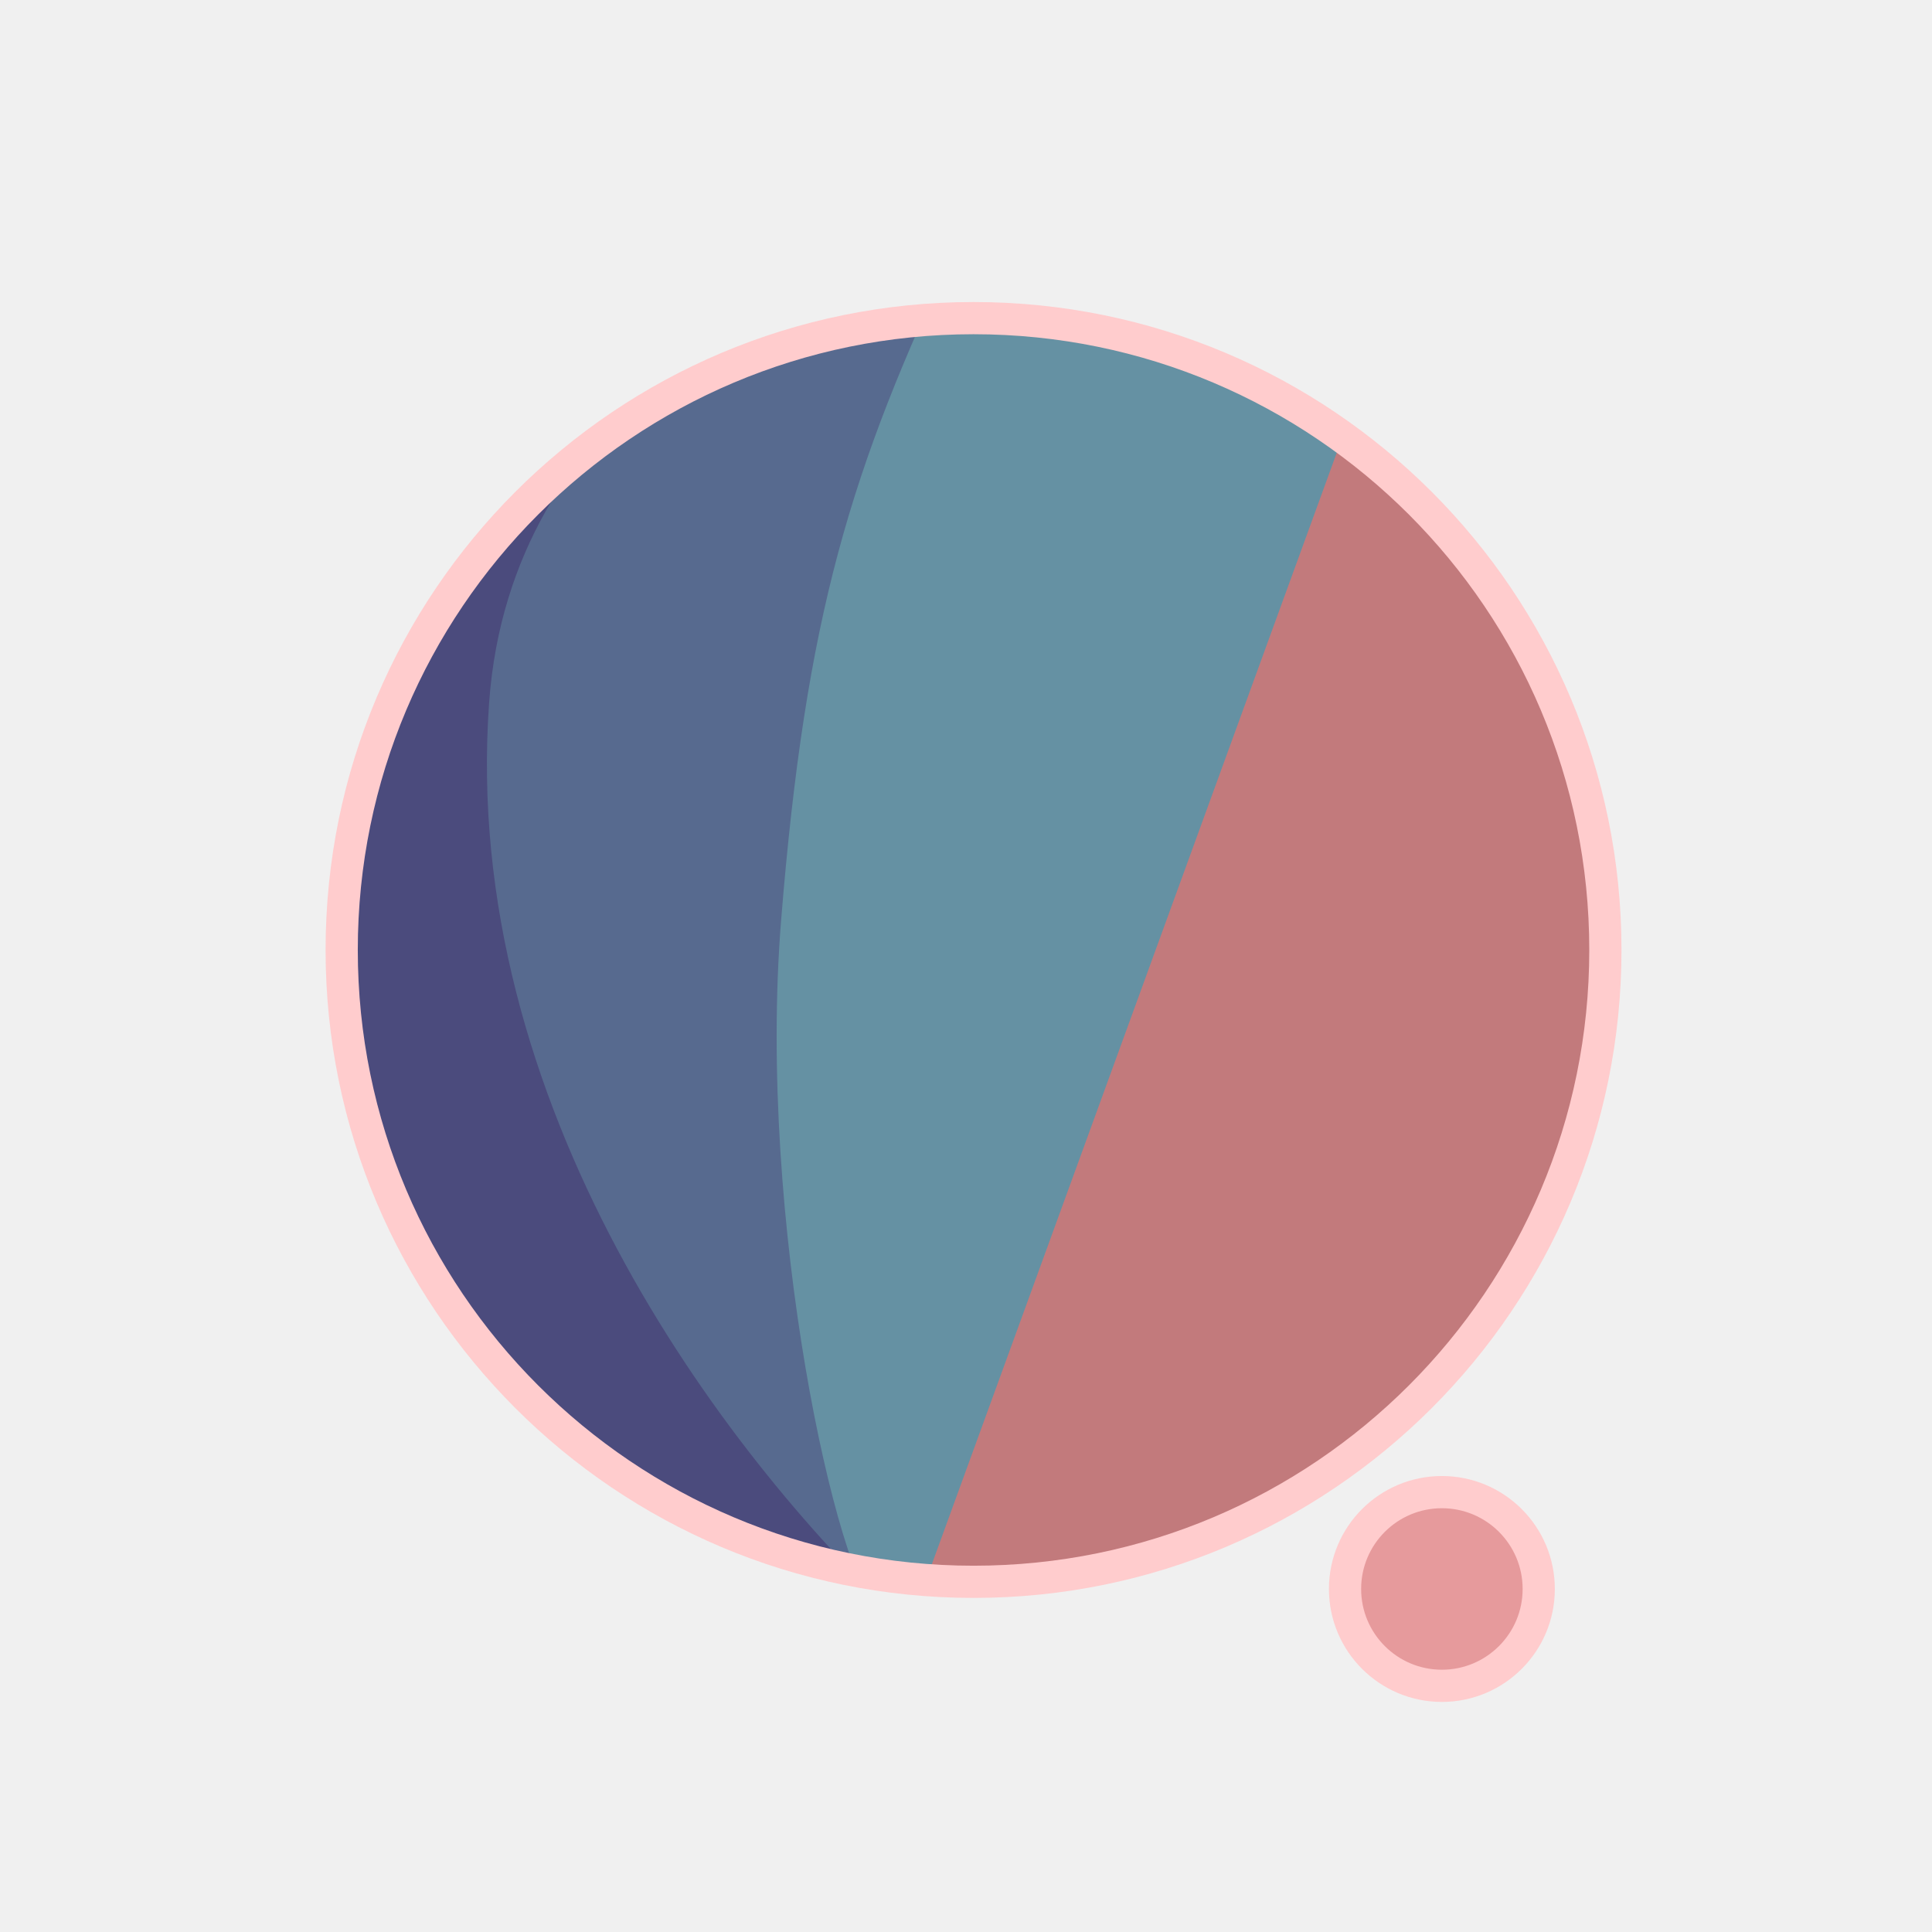
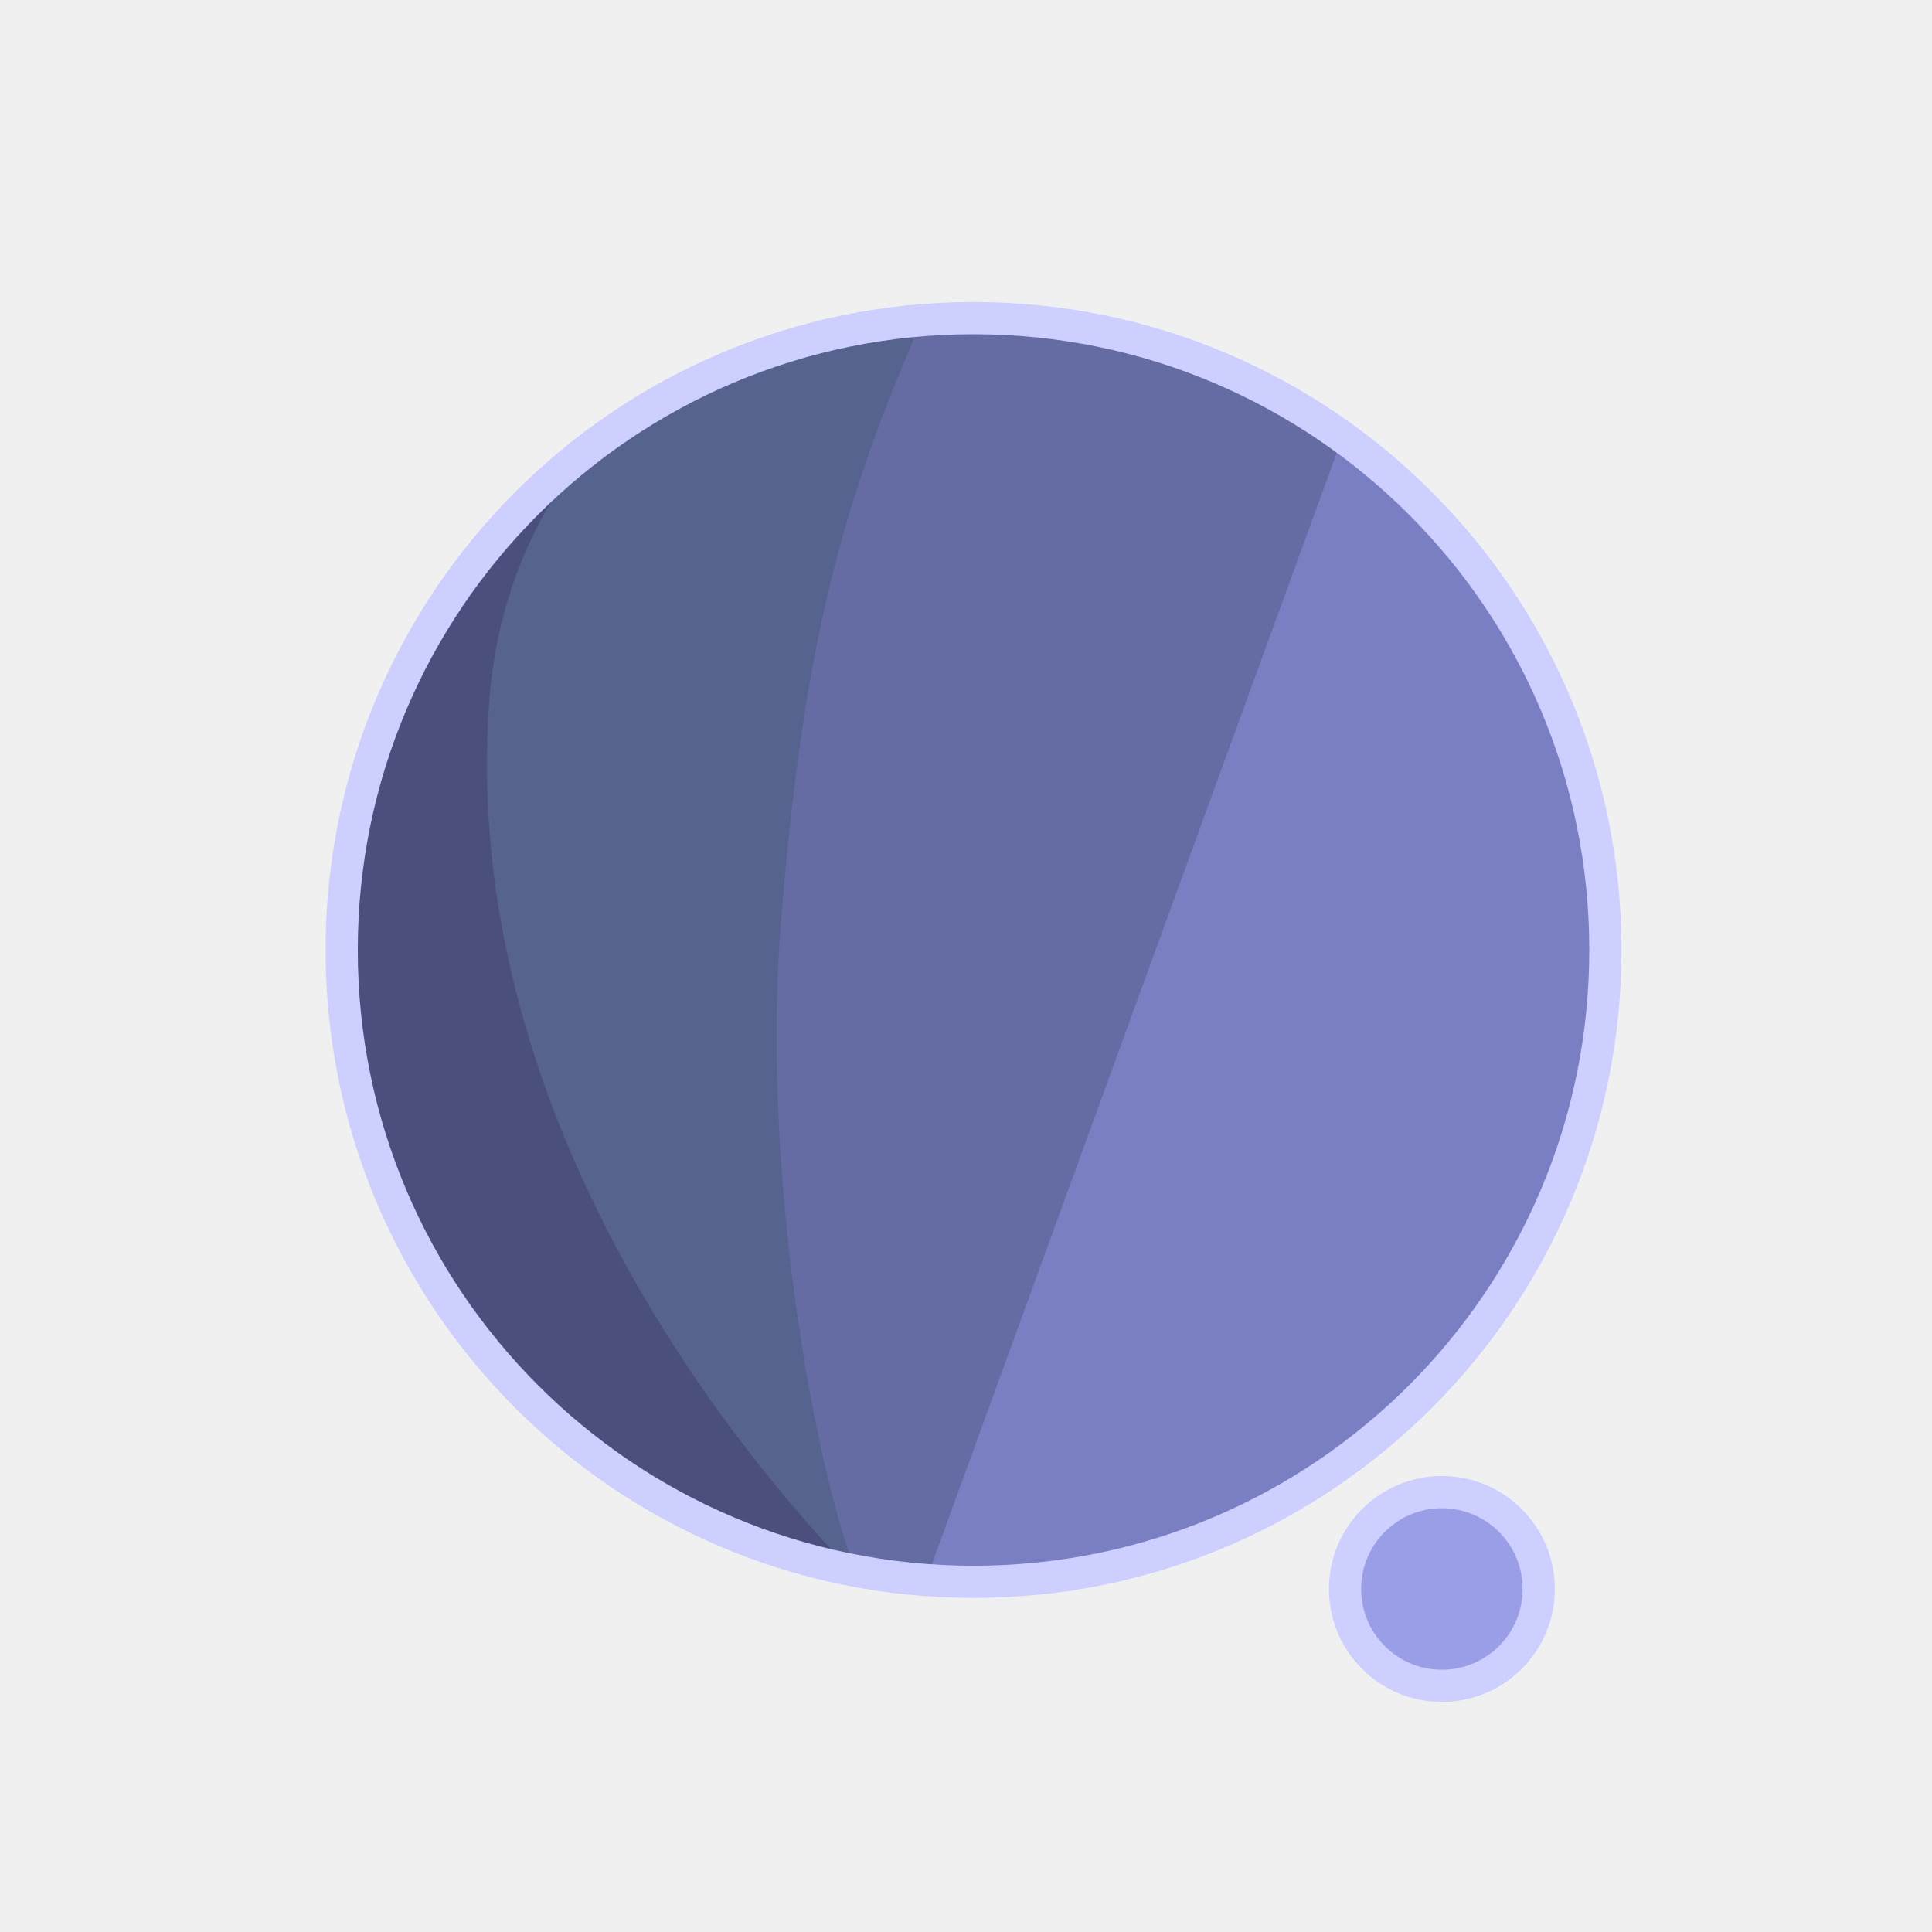
<svg xmlns="http://www.w3.org/2000/svg" width="300" height="300" viewBox="0 0 79.375 79.375" version="1.1" id="svg1">
  <defs id="defs1">
    <filter id="mask-powermask-path-effect5_inverse" style="color-interpolation-filters:sRGB" height="100" width="100" x="-50" y="-50">
      <feColorMatrix id="mask-powermask-path-effect5_primitive1" values="1" type="saturate" result="fbSourceGraphic" />
      <feColorMatrix id="mask-powermask-path-effect5_primitive2" values="-1 0 0 0 1 0 -1 0 0 1 0 0 -1 0 1 0 0 0 1 0 " in="fbSourceGraphic" />
    </filter>
    <clipPath clipPathUnits="userSpaceOnUse" id="clipPath1">
      <circle style="display:inline;fill:#000000;fill-opacity:1;stroke:none;stroke-width:0.214" id="circle3" cx="44.886" cy="38.249" r="22.842" />
    </clipPath>
    <clipPath clipPathUnits="userSpaceOnUse" id="clipPath3">
      <circle style="display:inline;opacity:1;fill:#000000;fill-opacity:1;stroke:none;stroke-width:2.646;stroke-dasharray:none;stroke-opacity:1" id="circle4" cx="39.235" cy="39.029" r="25.959" />
    </clipPath>
    <clipPath clipPathUnits="userSpaceOnUse" id="clipPath4">
      <circle style="display:inline;opacity:1;fill:#000000;fill-opacity:1;stroke:none;stroke-width:0.243" id="circle5" cx="39.997" cy="39.029" r="25.959" />
    </clipPath>
    <clipPath clipPathUnits="userSpaceOnUse" id="clipPath19">
      <g id="g20" style="display:inline">
        <circle style="display:inline;opacity:1;fill:#ffffff;fill-opacity:1;stroke:#000000;stroke-width:1.323;stroke-dasharray:none;stroke-opacity:1" id="circle20" cx="39.997" cy="39.029" r="25.959" />
        <path style="display:inline;fill:#ffffff;fill-opacity:1;stroke:none;stroke-width:1.323;stroke-linecap:round;stroke-linejoin:round;stroke-dasharray:none;stroke-opacity:1" d="M 40.972,71.749 65.107,9.074 51.262,8.513 29.654,71.374 Z" id="path20" />
      </g>
    </clipPath>
  </defs>
  <g id="layer1">
-     <circle style="display:inline;opacity:1;fill:#C27A7C;fill-opacity:1;stroke:none;stroke-width:2.646;stroke-dasharray:none;stroke-opacity:1" id="path1" cx="39.997" cy="39.029" r="25.959" />
-     <circle style="display:inline;opacity:1;fill:#E69A9C;fill-opacity:1;stroke:#FFCCCD;stroke-width:1.323;stroke-linecap:round;stroke-linejoin:round;stroke-dasharray:none;stroke-opacity:1" id="path23" cx="59.239" cy="65.282" r="3.979" />
-     <path style="display:inline;opacity:1;fill:#6591A3;fill-opacity:1;stroke:none;stroke-width:2.646;stroke-linecap:round;stroke-linejoin:round;stroke-dasharray:none;stroke-opacity:1" d="M 14.114,8.183 56.981,12.942 37.387,66.729 7.337,66.366 Z" id="path4" clip-path="url(#clipPath4)" />
-     <path style="display:inline;opacity:1;fill:#576A8F;fill-opacity:1;stroke:none;stroke-width:2.646;stroke-linecap:round;stroke-linejoin:round;stroke-dasharray:none;stroke-opacity:1" d="m 38.537,10.093 c -4.366,9.204 -6.195,15.177 -7.208,27.727 -0.992,12.295 2.307,27.137 4.048,28.492 L 8.159,69.099 11.655,10.117 Z" id="path8" clip-path="url(#clipPath3)" transform="translate(0.7619726)" />
-     <path style="display:inline;opacity:1;fill:#4B4B7D;fill-opacity:1;stroke:none;stroke-width:2.646;stroke-linecap:round;stroke-linejoin:round;stroke-dasharray:none;stroke-opacity:1" d="m 42.193,12.318 c -4.211,1.987 -14.039,6.189 -14.818,16.984 -1.049,14.531 8.417,27.086 14.901,33.188 l -22.177,3.33 -0.971,-51.47 z" id="path12" clip-path="url(#clipPath1)" transform="matrix(1.1365,0,0,1.1365,-11.01583,-4.44086)" />
+     <circle style="display:inline;opacity:1;fill:#7A7EC2;fill-opacity:1;stroke:none;stroke-width:2.646;stroke-dasharray:none;stroke-opacity:1" id="path1" cx="39.997" cy="39.029" r="25.959" />
+     <circle style="display:inline;opacity:1;fill:#9A9EE6;fill-opacity:1;stroke:#CCCFFF;stroke-width:1.323;stroke-linecap:round;stroke-linejoin:round;stroke-dasharray:none;stroke-opacity:1" id="path23" cx="59.239" cy="65.282" r="3.979" />
+     <path style="display:inline;opacity:1;fill:#656CA3;fill-opacity:1;stroke:none;stroke-width:2.646;stroke-linecap:round;stroke-linejoin:round;stroke-dasharray:none;stroke-opacity:1" d="M 14.114,8.183 56.981,12.942 37.387,66.729 7.337,66.366 Z" id="path4" clip-path="url(#clipPath4)" />
+     <path style="display:inline;opacity:1;fill:#57638F;fill-opacity:1;stroke:none;stroke-width:2.646;stroke-linecap:round;stroke-linejoin:round;stroke-dasharray:none;stroke-opacity:1" d="m 38.537,10.093 c -4.366,9.204 -6.195,15.177 -7.208,27.727 -0.992,12.295 2.307,27.137 4.048,28.492 L 8.159,69.099 11.655,10.117 Z" id="path8" clip-path="url(#clipPath3)" transform="translate(0.7619726)" />
+     <path style="display:inline;opacity:1;fill:#4B4F7D;fill-opacity:1;stroke:none;stroke-width:2.646;stroke-linecap:round;stroke-linejoin:round;stroke-dasharray:none;stroke-opacity:1" d="m 42.193,12.318 c -4.211,1.987 -14.039,6.189 -14.818,16.984 -1.049,14.531 8.417,27.086 14.901,33.188 l -22.177,3.33 -0.971,-51.47 z" id="path12" clip-path="url(#clipPath1)" transform="matrix(1.1365,0,0,1.1365,-11.01583,-4.44086)" />
    <path style="display:inline;fill:none;stroke:#ffffff;stroke-width:5.292;stroke-linecap:round;stroke-linejoin:round;stroke-dasharray:none;stroke-opacity:1" d="M 56.155,14.893 37.161,67.307 c 0.345,-0.826 6.533,-17.661 9.644,-21.104 4.78,-5.292 13.008,-2.765 13.143,4.977 0.044,2.513 -1.431,15.998 -1.431,15.998" id="path2" clip-path="url(#clipPath19)" mask="none" />
-     <circle style="display:inline;opacity:1;fill:none;fill-opacity:0;stroke:#FFCCCD;stroke-width:1.323;stroke-dasharray:none;stroke-opacity:1" id="circle8" cx="39.997" cy="39.029" r="25.959" />
+     <circle style="display:inline;opacity:1;fill:none;fill-opacity:0;stroke:#CCCFFF;stroke-width:1.323;stroke-dasharray:none;stroke-opacity:1" id="circle8" cx="39.997" cy="39.029" r="25.959" />
  </g>
</svg>
